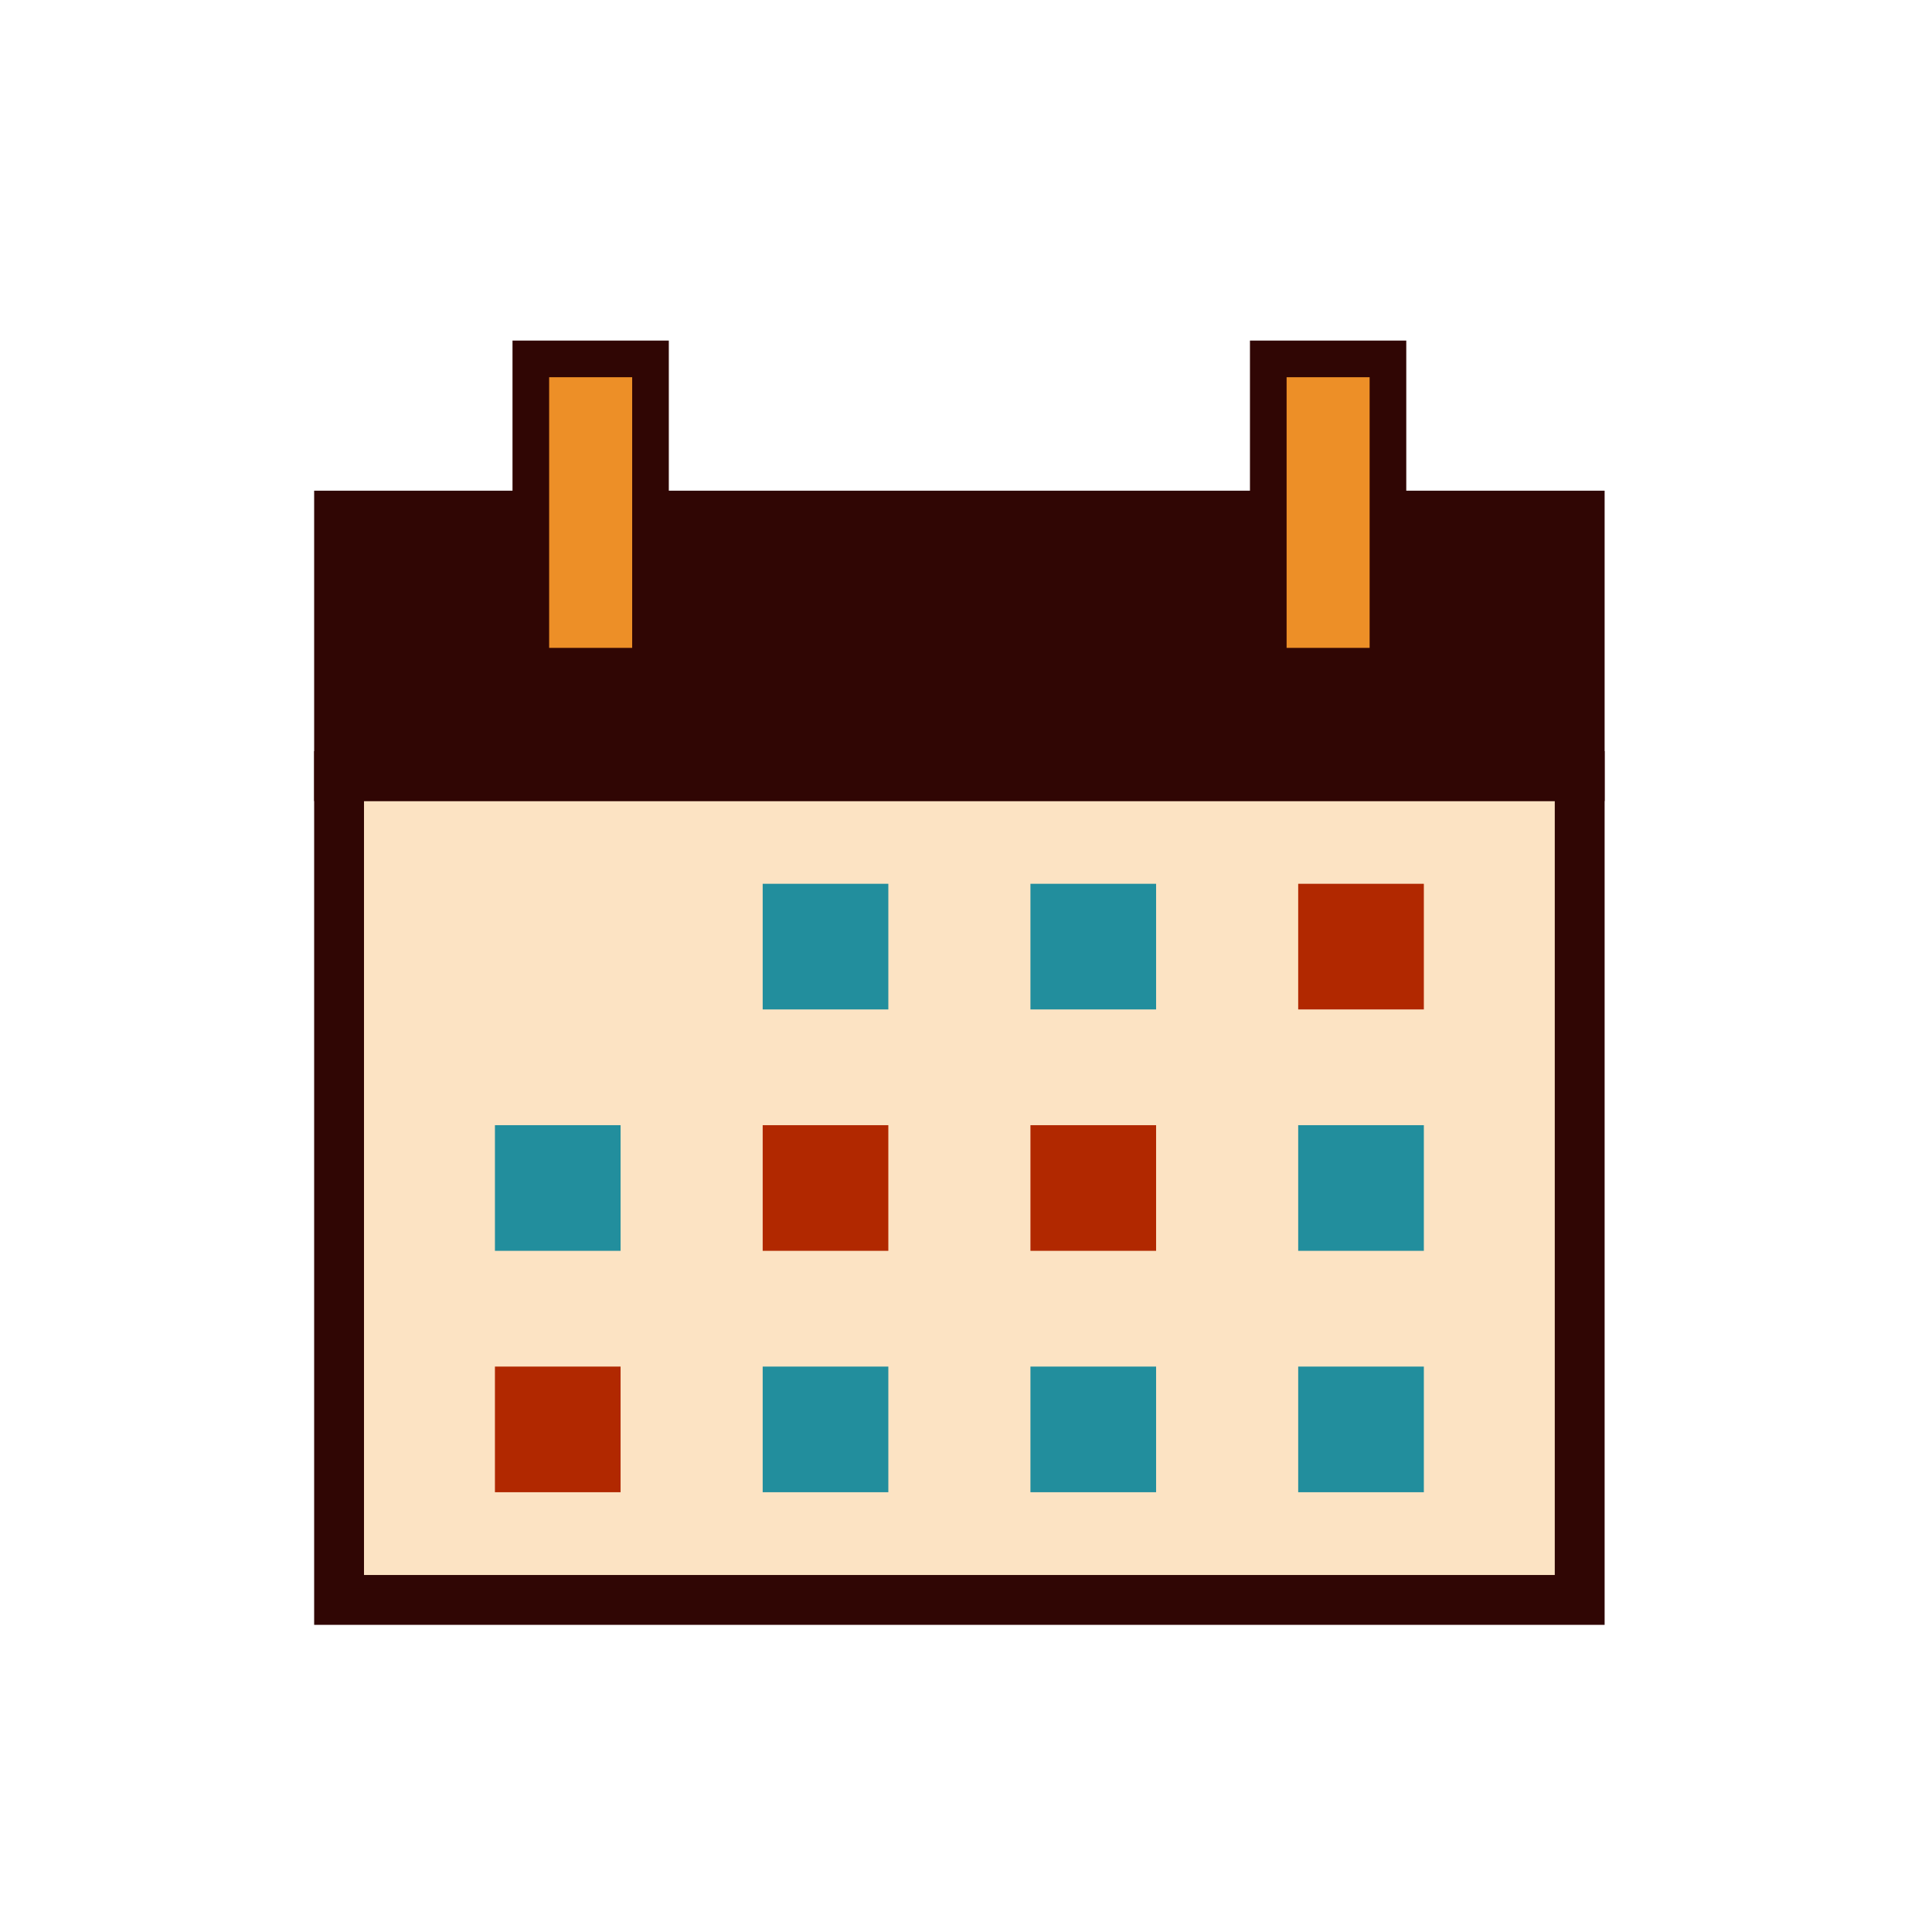
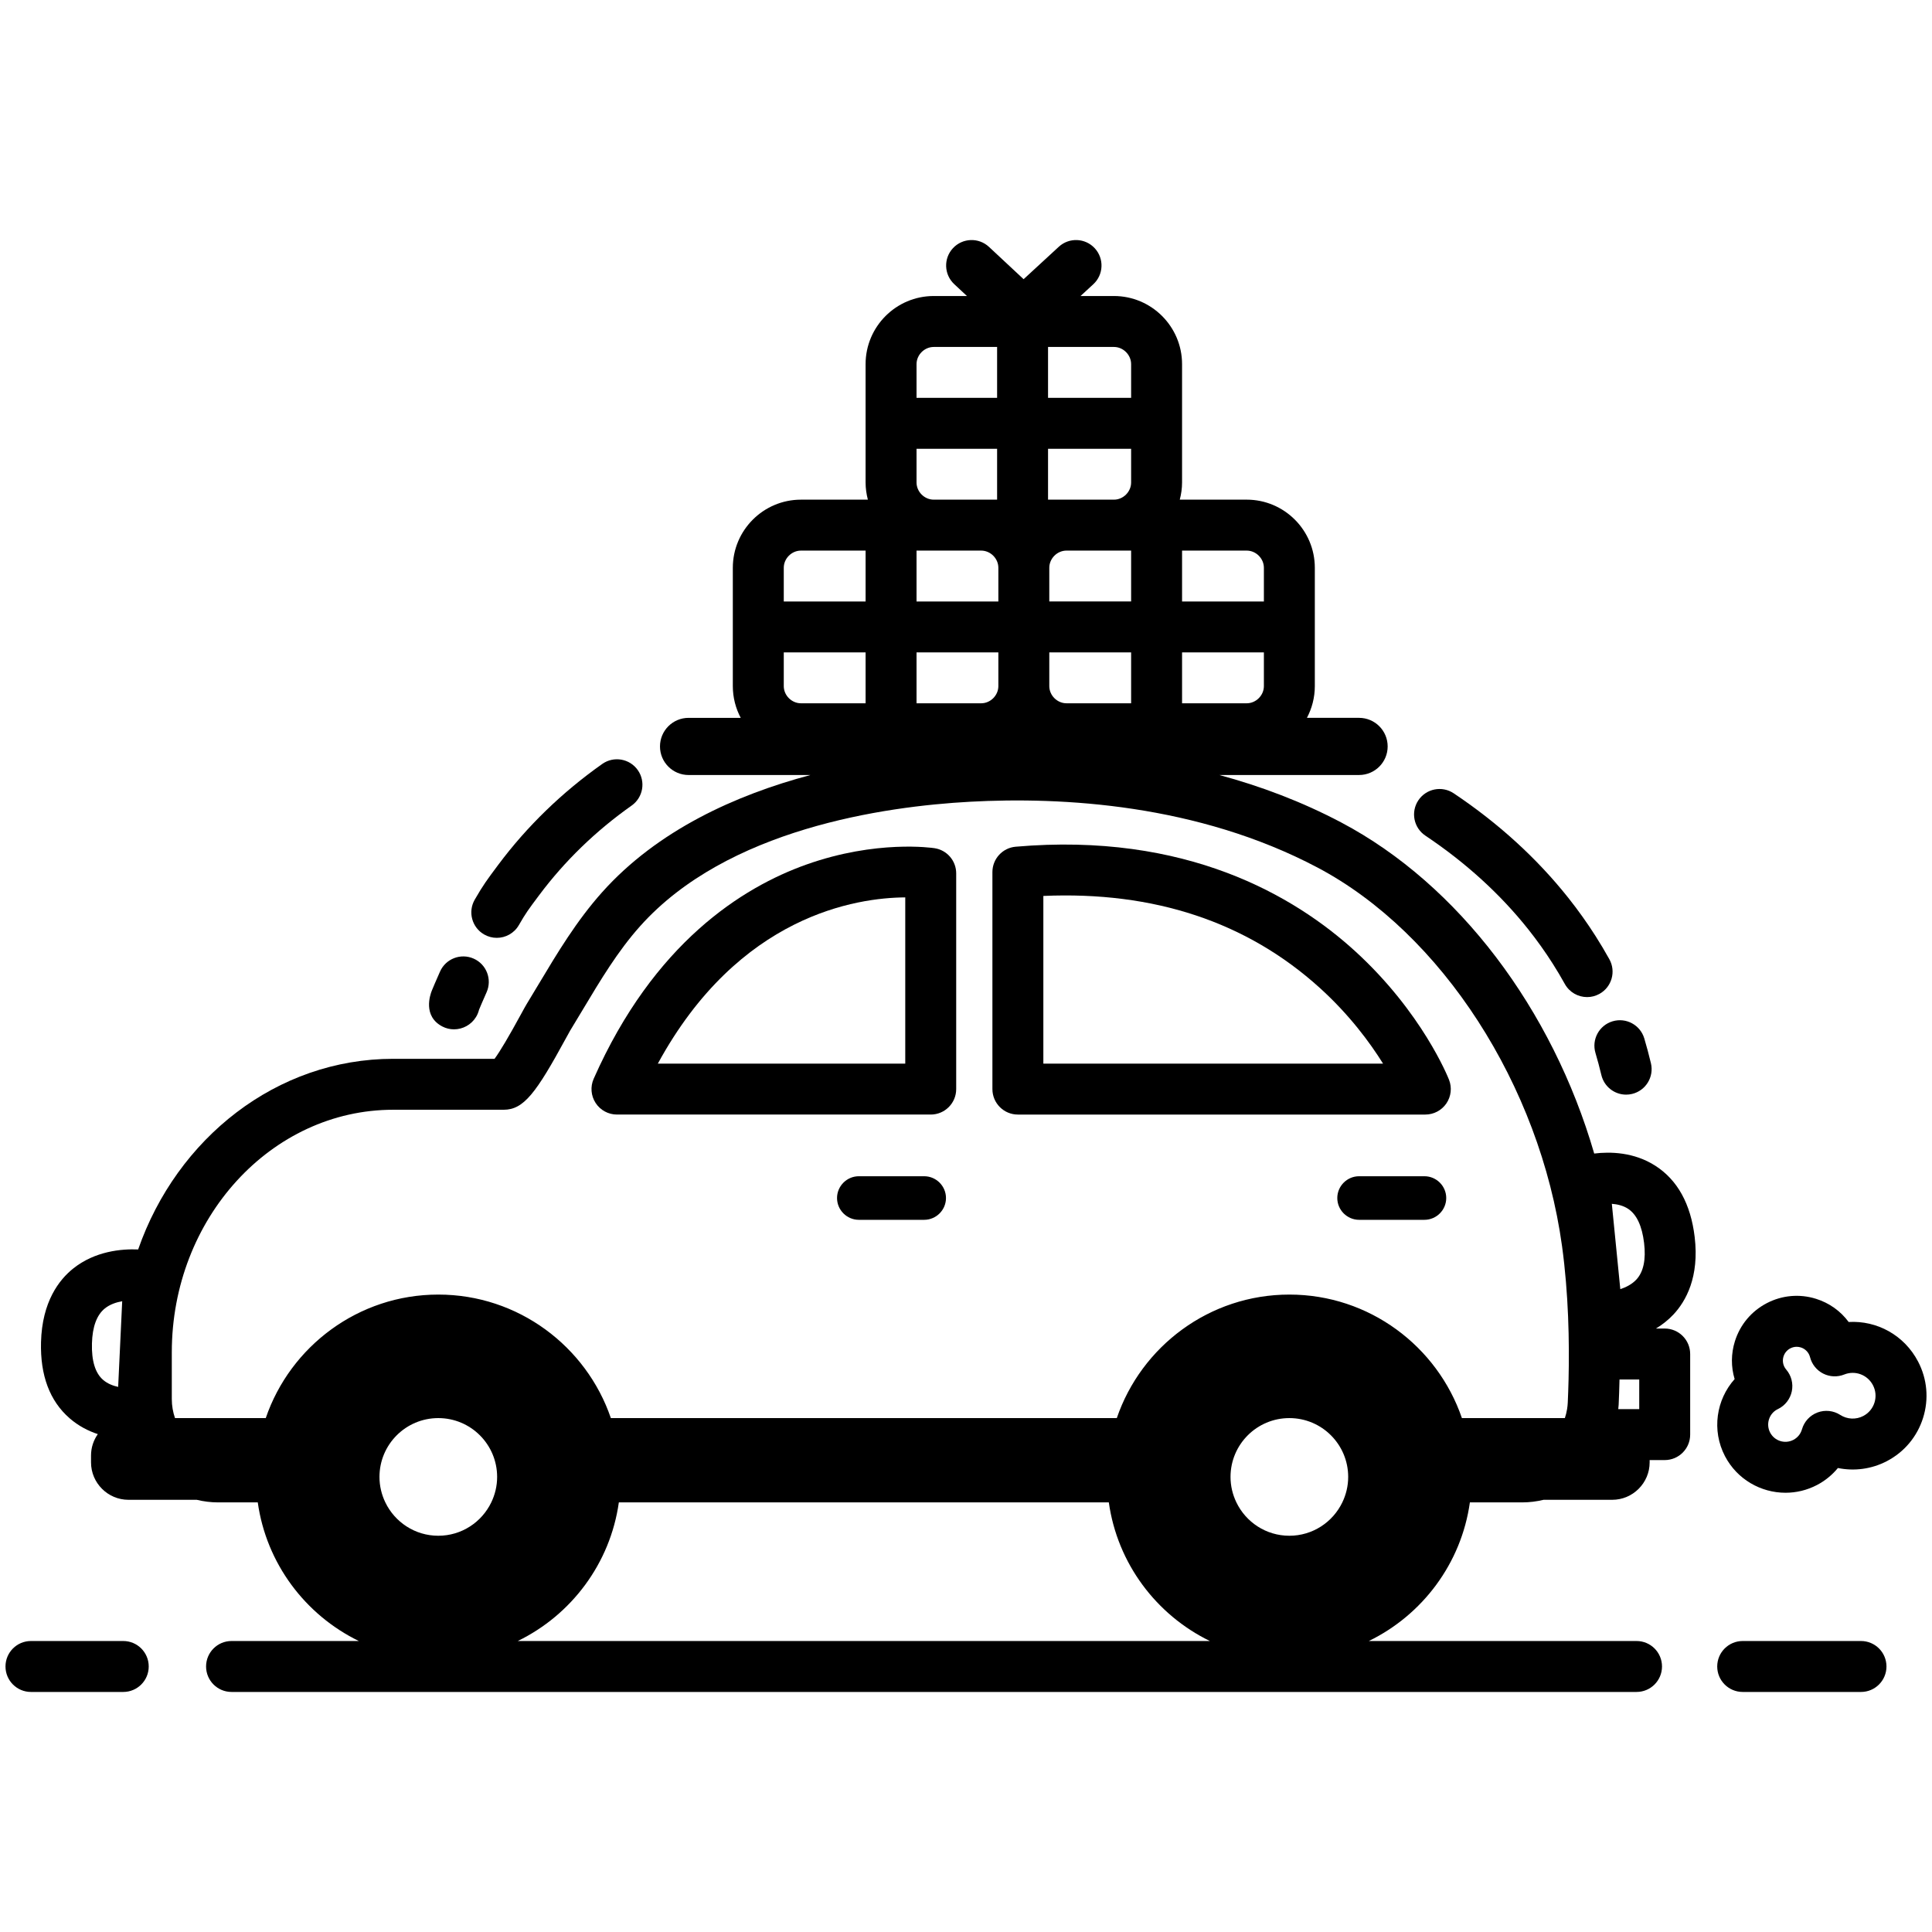
- <svg xmlns="http://www.w3.org/2000/svg" width="800px" height="800px" viewBox="0 0 1024 1024" class="icon" version="1.1">
-   <path d="M182.067 383.79h664.916v473.911H182.067z" fill="#FCE3C3" />
-   <path d="M846.983 857.701H170.007V401.632h676.976v456.069zM189.428 838.28h638.134V421.053H189.428V838.28z" fill="#300604" />
-   <path d="M850.483 861.201H166.507V398.132h683.977v463.069z m-676.976-7h669.977V405.132H173.507v449.069z m657.555-12.421H185.929V417.553h645.134V841.78z m-638.133-7h631.134V424.553H192.929V834.78z" fill="#300604" />
-   <path d="M179.718 273.282h657.556v138.061H179.718z" fill="#300604" />
-   <path d="M840.774 414.844H176.219V269.782h664.556v145.062z m-657.555-7h650.556V276.782H183.219v131.062z" fill="#300604" />
-   <path d="M846.983 421.053H170.007V263.572h676.976v157.481z m-657.555-19.421h638.134V282.994H189.428v118.638z" fill="#300604" />
-   <path d="M850.483 424.553H166.507v-164.48h683.977v164.48z m-676.976-7h669.977v-150.48H173.507v150.48z m657.555-12.421H185.929V279.494h645.134v125.638z m-638.133-7h631.134V286.494H192.929v111.638z" fill="#300604" />
-   <path d="M672.215 190.225h63.426v162.87h-63.426z" fill="#ED8F27" />
-   <path d="M745.351 362.806h-82.847V180.514h82.847v182.292z m-63.426-19.421h44.005v-143.45h-44.005v143.45z" fill="#300604" />
-   <path d="M281.351 190.225h63.426v162.87h-63.426z" fill="#ED8F27" />
-   <path d="M354.487 362.806H271.64V180.514h82.847v182.292z m-63.426-19.421h44.005v-143.45h-44.005v143.45z" fill="#300604" />
-   <path d="M688.071 468.427h66.597v66.597h-66.597z" fill="#B12800" />
-   <path d="M688.071 596.369h66.597v66.597h-66.597zM688.071 724.31h66.597v66.598h-66.597zM546.156 468.427h66.597v66.597h-66.597z" fill="#228E9D" />
-   <path d="M546.156 596.369h66.597v66.597h-66.597z" fill="#B12800" />
-   <path d="M546.156 724.31h66.597v66.598h-66.597zM404.239 468.427h66.598v66.597h-66.598z" fill="#228E9D" />
-   <path d="M404.239 596.369h66.598v66.597h-66.598z" fill="#B12800" />
-   <path d="M404.239 724.31h66.598v66.598h-66.598zM262.323 596.369h66.598v66.597h-66.598z" fill="#228E9D" />
-   <path d="M262.323 724.31h66.598v66.598h-66.598z" fill="#B12800" />
+ <svg xmlns="http://www.w3.org/2000/svg" fill="#000000" width="800px" height="800px" viewBox="0 0 512 512" enable-background="new 0 0 512 512" id="travel_x5F_car" version="1.1" xml:space="preserve">
+   <g>
+     <path d="M508.308,360.822c-3.656-6.99-10.89-10.914-18.392-10.48c-2.145-2.902-5.142-5.045-8.65-6.143   c-4.373-1.37-9.018-0.953-13.077,1.17c-4.061,2.124-7.052,5.702-8.42,10.075c-1.038,3.312-1.05,6.778-0.074,10.028   c-4.874,5.453-6.137,13.58-2.554,20.434c3.225,6.16,9.525,9.689,16.039,9.689c2.82,0,5.68-0.661,8.346-2.057   c2.141-1.119,4.021-2.66,5.539-4.499c4.346,0.888,8.937,0.29,12.979-1.825c4.629-2.42,8.038-6.499,9.599-11.484   S510.729,365.451,508.308,360.822z M496.759,371.697c-0.484,1.542-1.539,2.805-2.973,3.556c-1.928,1.006-4.263,0.9-6.101-0.284   c-1.797-1.157-4.035-1.396-6.031-0.646c-2,0.751-3.526,2.406-4.115,4.46c-0.349,1.219-1.155,2.209-2.272,2.793   c-2.228,1.17-4.995,0.303-6.163-1.928c-1.167-2.232-0.301-4.998,1.894-6.146l0.201-0.098c1.876-0.915,3.222-2.647,3.648-4.69   c0.424-2.045-0.12-4.171-1.476-5.758c-0.186-0.219-0.345-0.449-0.47-0.69c-0.453-0.866-0.541-1.856-0.25-2.787   c0.291-0.932,0.928-1.694,1.796-2.147c0.529-0.276,1.107-0.418,1.688-0.418c0.367,0,0.735,0.057,1.097,0.169   c0.931,0.291,1.694,0.93,2.145,1.791c0.131,0.25,0.233,0.52,0.307,0.802c0.483,1.883,1.754,3.465,3.488,4.343   c1.732,0.875,3.759,0.967,5.564,0.241c2.888-1.157,6.161,0.053,7.608,2.82C497.095,368.514,497.241,370.152,496.759,371.697z" />
+     <path d="M422.814,279.043c0.567,1.912,1.096,3.885,1.567,5.863c0.741,3.099,3.509,5.184,6.561,5.184   c0.52,0,1.047-0.062,1.574-0.187c3.625-0.866,5.862-4.509,4.996-8.134c-0.528-2.214-1.12-4.424-1.757-6.568   c-1.061-3.572-4.816-5.613-8.392-4.55C423.79,271.711,421.753,275.469,422.814,279.043z" />
+     <path d="M377.738,221.453c10.693,7.15,19.883,15.523,27.313,24.884c2.294,2.89,4.452,5.918,6.415,9.002   c1.119,1.757,2.207,3.583,3.23,5.427c1.233,2.221,3.534,3.473,5.907,3.473c1.109,0,2.233-0.273,3.271-0.85   c3.26-1.811,4.435-5.92,2.624-9.179c-1.155-2.079-2.381-4.14-3.646-6.124c-2.212-3.475-4.645-6.889-7.229-10.142   c-8.302-10.459-18.522-19.782-30.381-27.713c-3.098-2.073-7.291-1.238-9.363,1.858   C373.807,215.188,374.639,219.381,377.738,221.453z" />
+     <path d="M128.294,247.64c1.061,0.608,2.218,0.899,3.358,0.899c2.337,0,4.61-1.216,5.858-3.388c1.821-3.168,2.531-4.12,5.178-7.661   l0.211-0.281c6.746-9.029,14.986-17.013,24.495-23.729c3.045-2.15,3.77-6.362,1.619-9.408c-2.152-3.042-6.364-3.769-9.408-1.618   c-10.667,7.534-19.926,16.509-27.522,26.676l-0.211,0.282c-2.716,3.636-3.84,5.142-6.065,9.011   C123.949,241.655,125.063,245.781,128.294,247.64z" />
+     <path d="M117.214,272.025c0.984,0.516,2.045,0.759,3.094,0.759c2.31,0,4.568-1.184,5.842-3.269c0.376-0.615,0.641-1.265,0.802-1.93   c0.241-0.592,0.787-1.889,2.005-4.643c1.507-3.411-0.034-7.396-3.443-8.904c-3.413-1.505-7.397,0.034-8.904,3.443   c-1.187,2.684-1.828,4.195-2.17,5.039C113.989,263.63,112.009,269.3,117.214,272.025z" />
+     <path d="M247.677,224.781c-0.619-0.095-15.44-2.262-33.993,4.339c-16.91,6.015-40.412,20.746-56.353,56.768   c-0.924,2.088-0.73,4.501,0.516,6.414c1.246,1.914,3.374,3.067,5.657,3.067h83.148c3.729,0,6.75-3.021,6.75-6.75v-57.165   C253.402,228.121,250.971,225.288,247.677,224.781z M239.902,281.869h-65.568c21.474-39.426,52.764-43.971,65.568-44.051V281.869z" />
+     <path d="M359.262,252.201c-16.209-14.848-44.998-31.726-90.097-27.813c-3.488,0.303-6.166,3.224-6.166,6.725v57.507   c0,3.729,3.021,6.75,6.75,6.75h107.979c2.231,0,4.32-1.104,5.577-2.949c1.257-1.844,1.521-4.191,0.704-6.269   C383.728,285.432,376.885,268.343,359.262,252.201z M276.499,281.869v-44.437c29.309-1.278,53.914,6.88,73.199,24.318   c7.873,7.119,13.339,14.527,16.824,20.118H276.499z" />
+     <path d="M244.92,311.716h-17.322c-3.176,0-5.774,2.599-5.774,5.774s2.599,5.774,5.774,5.774h17.322   c3.176,0,5.774-2.599,5.774-5.774S248.096,311.716,244.92,311.716z" />
+     <path d="M377.493,311.716H360.17c-3.176,0-5.773,2.599-5.773,5.774s2.598,5.774,5.773,5.774h17.323   c3.176,0,5.774-2.599,5.774-5.774S380.669,311.716,377.493,311.716z" />
+     <path d="M449.105,327.801c-1.051-8.763-4.564-15.113-10.441-18.876c-5.668-3.63-11.963-3.744-16.182-3.225   c-11.082-38.198-35.914-71.283-67.008-87.72c-10.573-5.59-21.507-9.665-32.34-12.596h37.036c4.183,0,7.574-3.391,7.574-7.573   s-3.392-7.573-7.574-7.573h-13.823c1.332-2.517,2.095-5.379,2.095-8.418v-31.348c0-9.958-8.102-18.059-18.06-18.059h-17.729   c0.382-1.46,0.605-2.982,0.605-4.56V96.507c0-9.958-8.102-18.06-18.059-18.06h-8.848l3.383-3.116   c2.742-2.526,2.918-6.796,0.392-9.538c-2.527-2.744-6.796-2.918-9.538-0.392l-9.321,8.587l-9.177-8.559   c-2.727-2.543-6.995-2.394-9.541,0.333c-2.542,2.726-2.393,6.997,0.333,9.541l3.372,3.144h-8.805   c-9.957,0-18.059,8.102-18.059,18.06v31.348c0,1.577,0.224,3.1,0.605,4.56h-17.729c-9.959,0-18.061,8.101-18.061,18.059v31.348   c0,3.039,0.763,5.901,2.095,8.418h-13.822c-4.184,0-7.574,3.391-7.574,7.573s3.391,7.573,7.574,7.573h32.295   c-19.78,5.278-40.524,14.623-55.231,31.095c-6.752,7.563-11.844,16.069-16.768,24.295c-1.064,1.778-2.129,3.558-3.212,5.329   c-0.264,0.431-0.788,1.384-1.48,2.653c-3.231,5.932-5.582,9.898-7.018,11.839h-26.856c-30.902,0-57.322,21.041-67.595,50.521   c-4.402-0.18-11.396,0.427-17.187,5.031c-3.745,2.98-8.27,8.783-8.556,19.521c-0.234,8.822,2.316,15.615,7.584,20.193   c2.35,2.041,4.941,3.358,7.469,4.194c-1.131,1.606-1.8,3.558-1.8,5.661v1.836c0,5.449,4.459,9.908,9.908,9.908h18.098   c1.823,0.438,3.711,0.688,5.656,0.688h10.525c2.273,16.191,12.599,29.834,26.784,36.734H61.362c-3.728,0-6.75,3.021-6.75,6.75   s3.022,6.75,6.75,6.75h372.337c3.728,0,6.75-3.021,6.75-6.75s-3.022-6.75-6.75-6.75H362.75c14.186-6.9,24.511-20.543,26.785-36.734   h13.832c1.963,0,3.871-0.244,5.709-0.688h18.188c5.449,0,9.908-4.459,9.908-9.908v-0.619h3.992c3.728,0,6.75-3.021,6.75-6.75   v-21.359c0-3.729-3.022-6.75-6.75-6.75h-2.316c1.621-0.982,3.198-2.192,4.63-3.719   C446.749,344.865,450.383,338.465,449.105,327.801z M31.313,367.545c-1.408-0.311-2.854-0.876-4.003-1.873   c-2.075-1.803-3.066-5.048-2.943-9.644c0.117-4.419,1.27-7.541,3.422-9.28c1.302-1.051,2.961-1.621,4.594-1.907L31.313,367.545z    M313.259,145.914h17.124c2.471,0,4.56,2.088,4.56,4.559v8.924h-21.684V145.914z M313.259,172.896h21.684v8.924   c0,2.471-2.089,4.559-4.56,4.559h-17.124V172.896z M277.742,91.947H295.2c2.471,0,4.559,2.089,4.559,4.56v8.924h-22.017V91.947z    M277.742,118.931h22.017v8.924c0,2.471-2.088,4.56-4.559,4.56h-12.565h-4.893V118.931z M278.074,159.396v-8.924   c0-2.471,2.089-4.559,4.561-4.559H295.2h4.559v13.482H278.074z M299.759,172.896v13.482h-17.124c-2.472,0-4.561-2.088-4.561-4.559   v-8.924H299.759z M242.892,96.507c0-2.471,2.088-4.56,4.559-4.56h16.792v13.483h-21.351V96.507z M242.892,118.931h21.351v13.483   h-4.227H247.45c-2.471,0-4.559-2.089-4.559-4.56V118.931z M242.892,145.914h4.559h12.565c2.471,0,4.559,2.088,4.559,4.559v8.924   h-21.683V145.914z M242.892,172.896h21.683v8.924c0,2.471-2.088,4.559-4.559,4.559h-17.124V172.896z M207.707,150.473   c0-2.471,2.088-4.559,4.561-4.559h17.124v13.482h-21.685V150.473z M212.268,186.379c-2.473,0-4.561-2.088-4.561-4.559v-8.924   h21.685v13.482H212.268z M130.191,398.15c-2.518,5.225-7.848,8.84-14.037,8.84c-6.188,0-11.52-3.615-14.037-8.84   c-0.985-2.045-1.553-4.328-1.553-6.75c0-8.61,6.979-15.59,15.59-15.59s15.591,6.979,15.591,15.59   C131.745,393.822,131.177,396.105,130.191,398.15z M137.213,434.885c14.186-6.9,24.512-20.543,26.785-36.734H293.85   c2.273,16.191,12.599,29.834,26.784,36.734H137.213z M355.729,398.15c-2.518,5.225-7.849,8.84-14.037,8.84   s-11.52-3.615-14.037-8.84c-0.985-2.045-1.554-4.328-1.554-6.75c0-8.61,6.98-15.59,15.591-15.59s15.591,6.979,15.591,15.59   C357.283,393.822,356.715,396.105,355.729,398.15z M415.686,365.576c-0.052,2.18-0.126,4.223-0.211,6.098   c-0.028,0.599-0.089,1.188-0.182,1.763c-0.133,0.821-0.334,1.612-0.59,2.374h-19.84h-7.441   c-6.502-19.018-24.538-32.735-45.729-32.735c-21.192,0-39.229,13.718-45.729,32.735H161.885   c-6.502-19.018-24.538-32.735-45.729-32.735c-21.192,0-39.229,13.718-45.729,32.735H46.379c-0.542-1.566-0.85-3.264-0.85-5.044   v-12.394c0-35.442,26.323-64.277,58.68-64.277h29.268c5.326,0,8.62-4.483,16.463-18.882c0.536-0.985,0.936-1.731,1.143-2.071   c1.104-1.805,2.19-3.619,3.276-5.434c4.812-8.039,9.357-15.632,15.255-22.238c23.06-25.828,64.702-31.764,87.473-33.002   c24.435-1.328,60.248,0.619,92.08,17.445c32.881,17.383,58.916,57.69,64.786,100.299   C415.69,342.827,415.921,355.627,415.686,365.576z M434.414,373.436h-5.559c0.032-0.383,0.088-0.76,0.105-1.148   c0.094-2.055,0.174-4.305,0.228-6.711h5.226V373.436z M433.663,339.086c-1.134,1.228-2.693,2.035-4.266,2.555l-2.244-22.617   c1.484,0.11,3.015,0.477,4.278,1.301c2.29,1.491,3.726,4.547,4.269,9.082C436.227,333.797,435.541,337.053,433.663,339.086z" />
+     <path d="M493.184,434.885h-31.353c-3.728,0-6.75,3.021-6.75,6.75s3.022,6.75,6.75,6.75h31.353c3.728,0,6.75-3.021,6.75-6.75   S496.911,434.885,493.184,434.885z" />
+     <path d="M32.663,434.885H8.205c-3.729,0-6.75,3.021-6.75,6.75s3.021,6.75,6.75,6.75h24.458c3.729,0,6.75-3.021,6.75-6.75   S36.392,434.885,32.663,434.885z" />
+   </g>
</svg>
